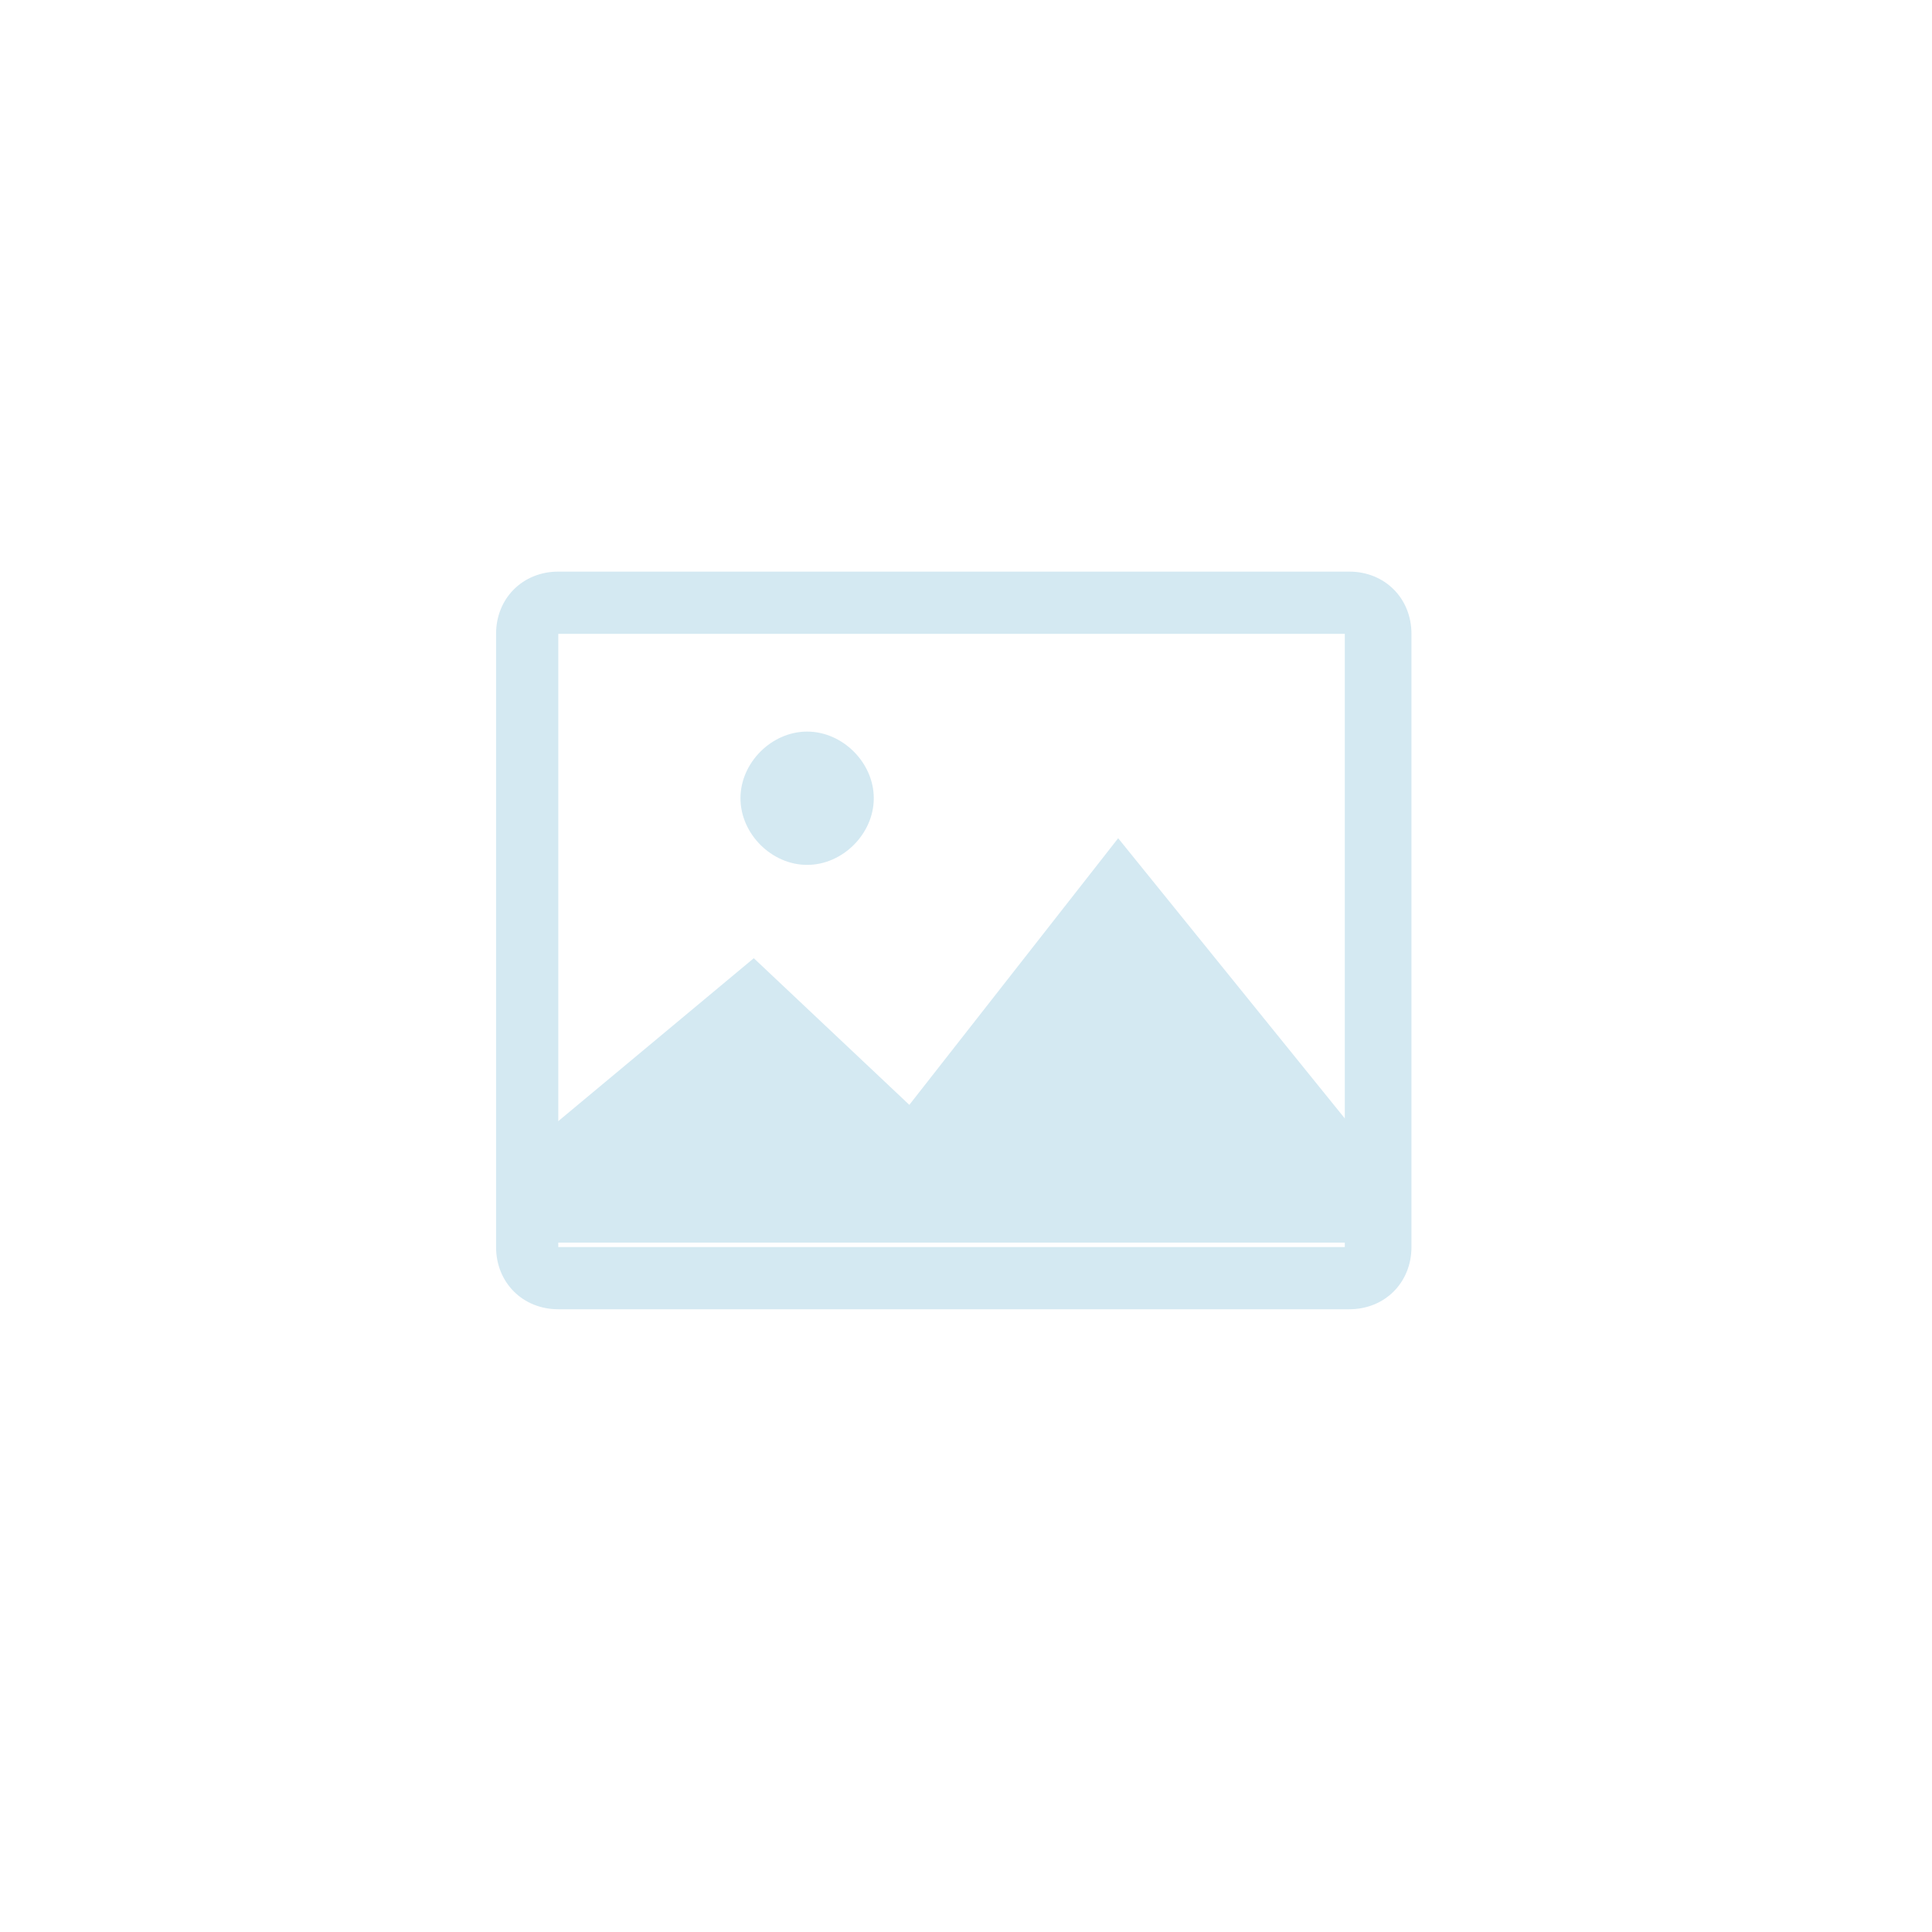
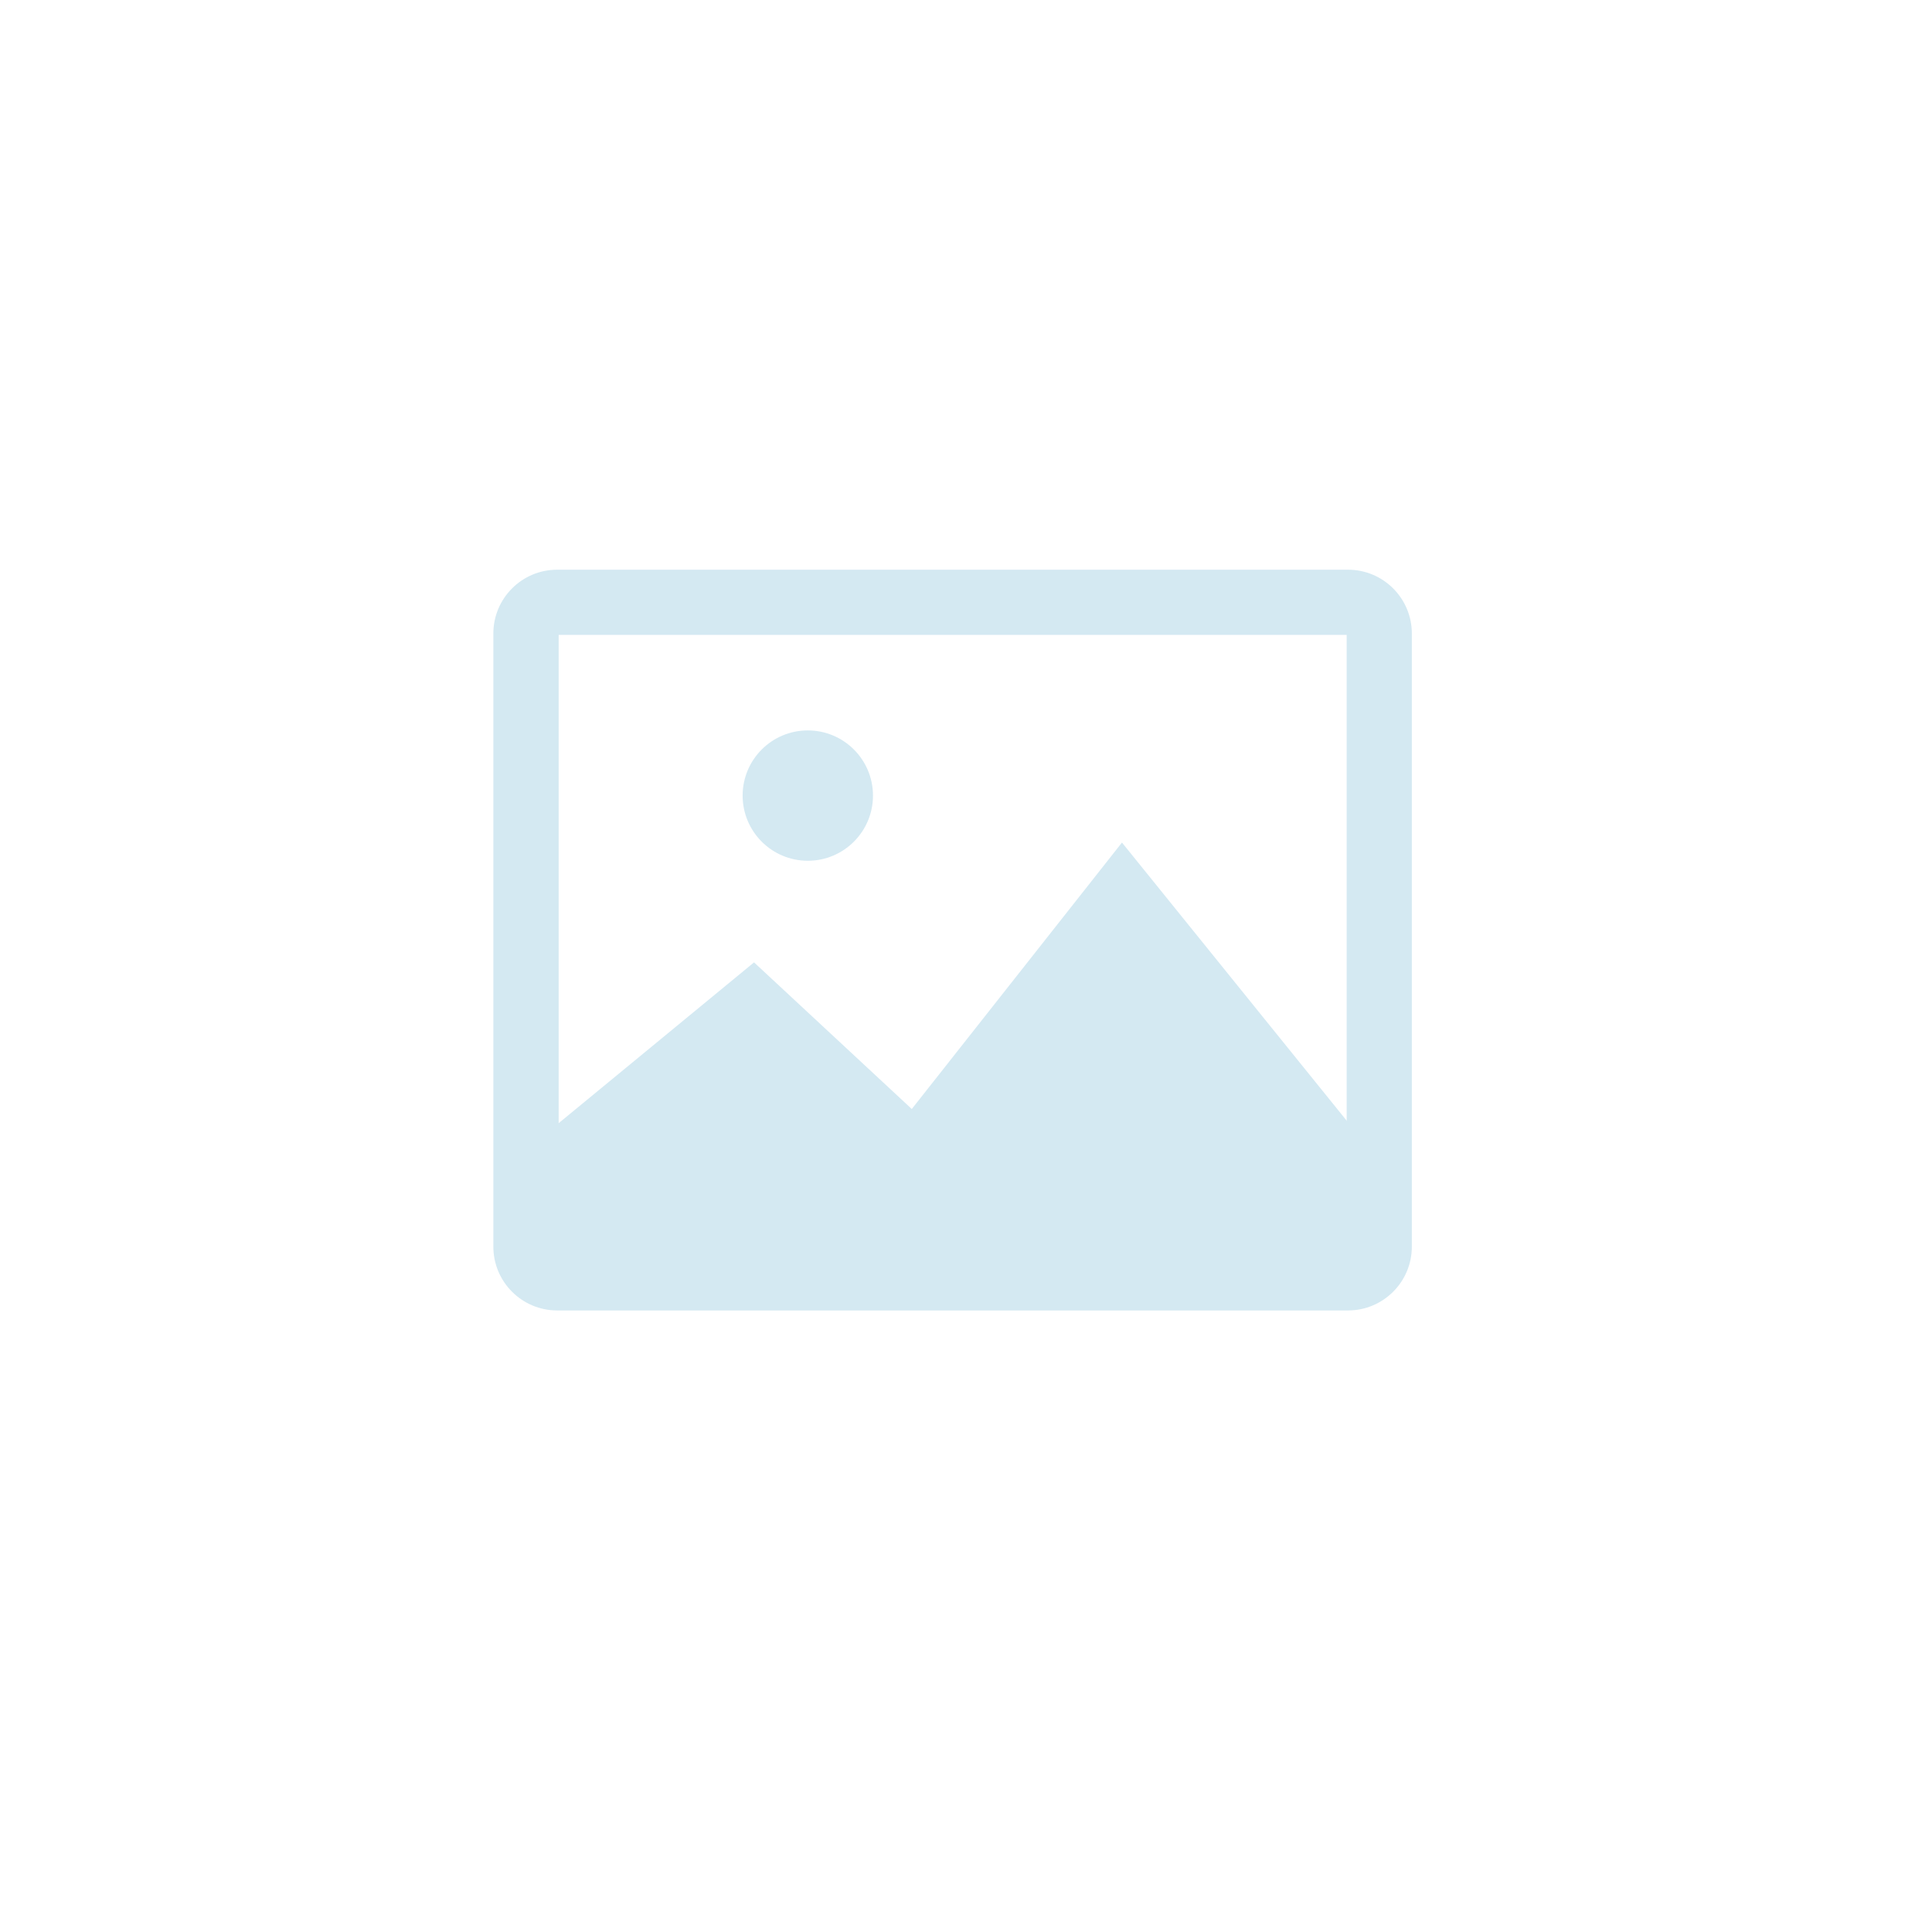
- <svg xmlns="http://www.w3.org/2000/svg" version="1.1" id="Layer_1" x="0px" y="0px" width="30" height="30" viewBox="0 0 30 30" style="enable-background:new 0 0 30 30;" xml:space="preserve">
-   <style type="text/css">
- 	.st0{fill:#D4E9F2;}
- </style>
+ <svg xmlns="http://www.w3.org/2000/svg" width="30" height="30" viewBox="0 0 100 100">
  <g>
-     <g transform="translate(50 50) scale(0.69 0.69) rotate(0) translate(-50 -50)">
-       <path class="st0" d="M7.8-8.2V5.6H-9.9V-8.2L7.8-8.2 M7.9-9.6H-9.9c-0.8,0-1.4,0.6-1.4,1.4V5.6c0,0.8,0.6,1.4,1.4,1.4H7.9    c0.8,0,1.4-0.6,1.4-1.4V-8.2C9.3-9,8.7-9.6,7.9-9.6z" />
-       <path class="st0" d="M-4.3-6c-0.8,0-1.5,0.7-1.5,1.5s0.7,1.5,1.5,1.5s1.5-0.7,1.5-1.5S-3.5-6-4.3-6z M-10.3,3.1l4.8-4l3.5,3.3    l4.7-6l5.5,6.8v2.3h-18.6V3.1z" />
+     <g transform="translate(50 50) scale(0.69 0.69) rotate(0) translate(-50 -50)" style="fill:#D4E9F2">
+       <svg fill="#D4E9F2" data-name="Layer 1" viewBox="0 0 1024 1024" x="0px" y="0px">
+         <path fill="#D4E9F2" d="M804.409 257.65v468.764H199.111v-468.764h605.298m1.024-50.062H197.973c-27.079 0-49.038 21.959-49.038 49.038v470.926c0 27.079 21.959 49.038 49.038 49.038h607.46c27.079 0 49.038-21.959 49.038-49.038V256.626c0-27.079-21.959-49.038-49.038-49.038z" />
+         <path fill="#D4E9F2" d="M390.485 331.036c-27.648 0-50.062 22.414-50.062 50.062s22.414 50.062 50.062 50.062 50.062-22.414 50.062-50.062-22.414-50.062-50.062-50.062zM185.23 644.153l163.954-134.94 121.173 112.64 161.451-204.686L820.338 650.524v79.189H185.23z" />
+       </svg>
    </g>
  </g>
</svg>
